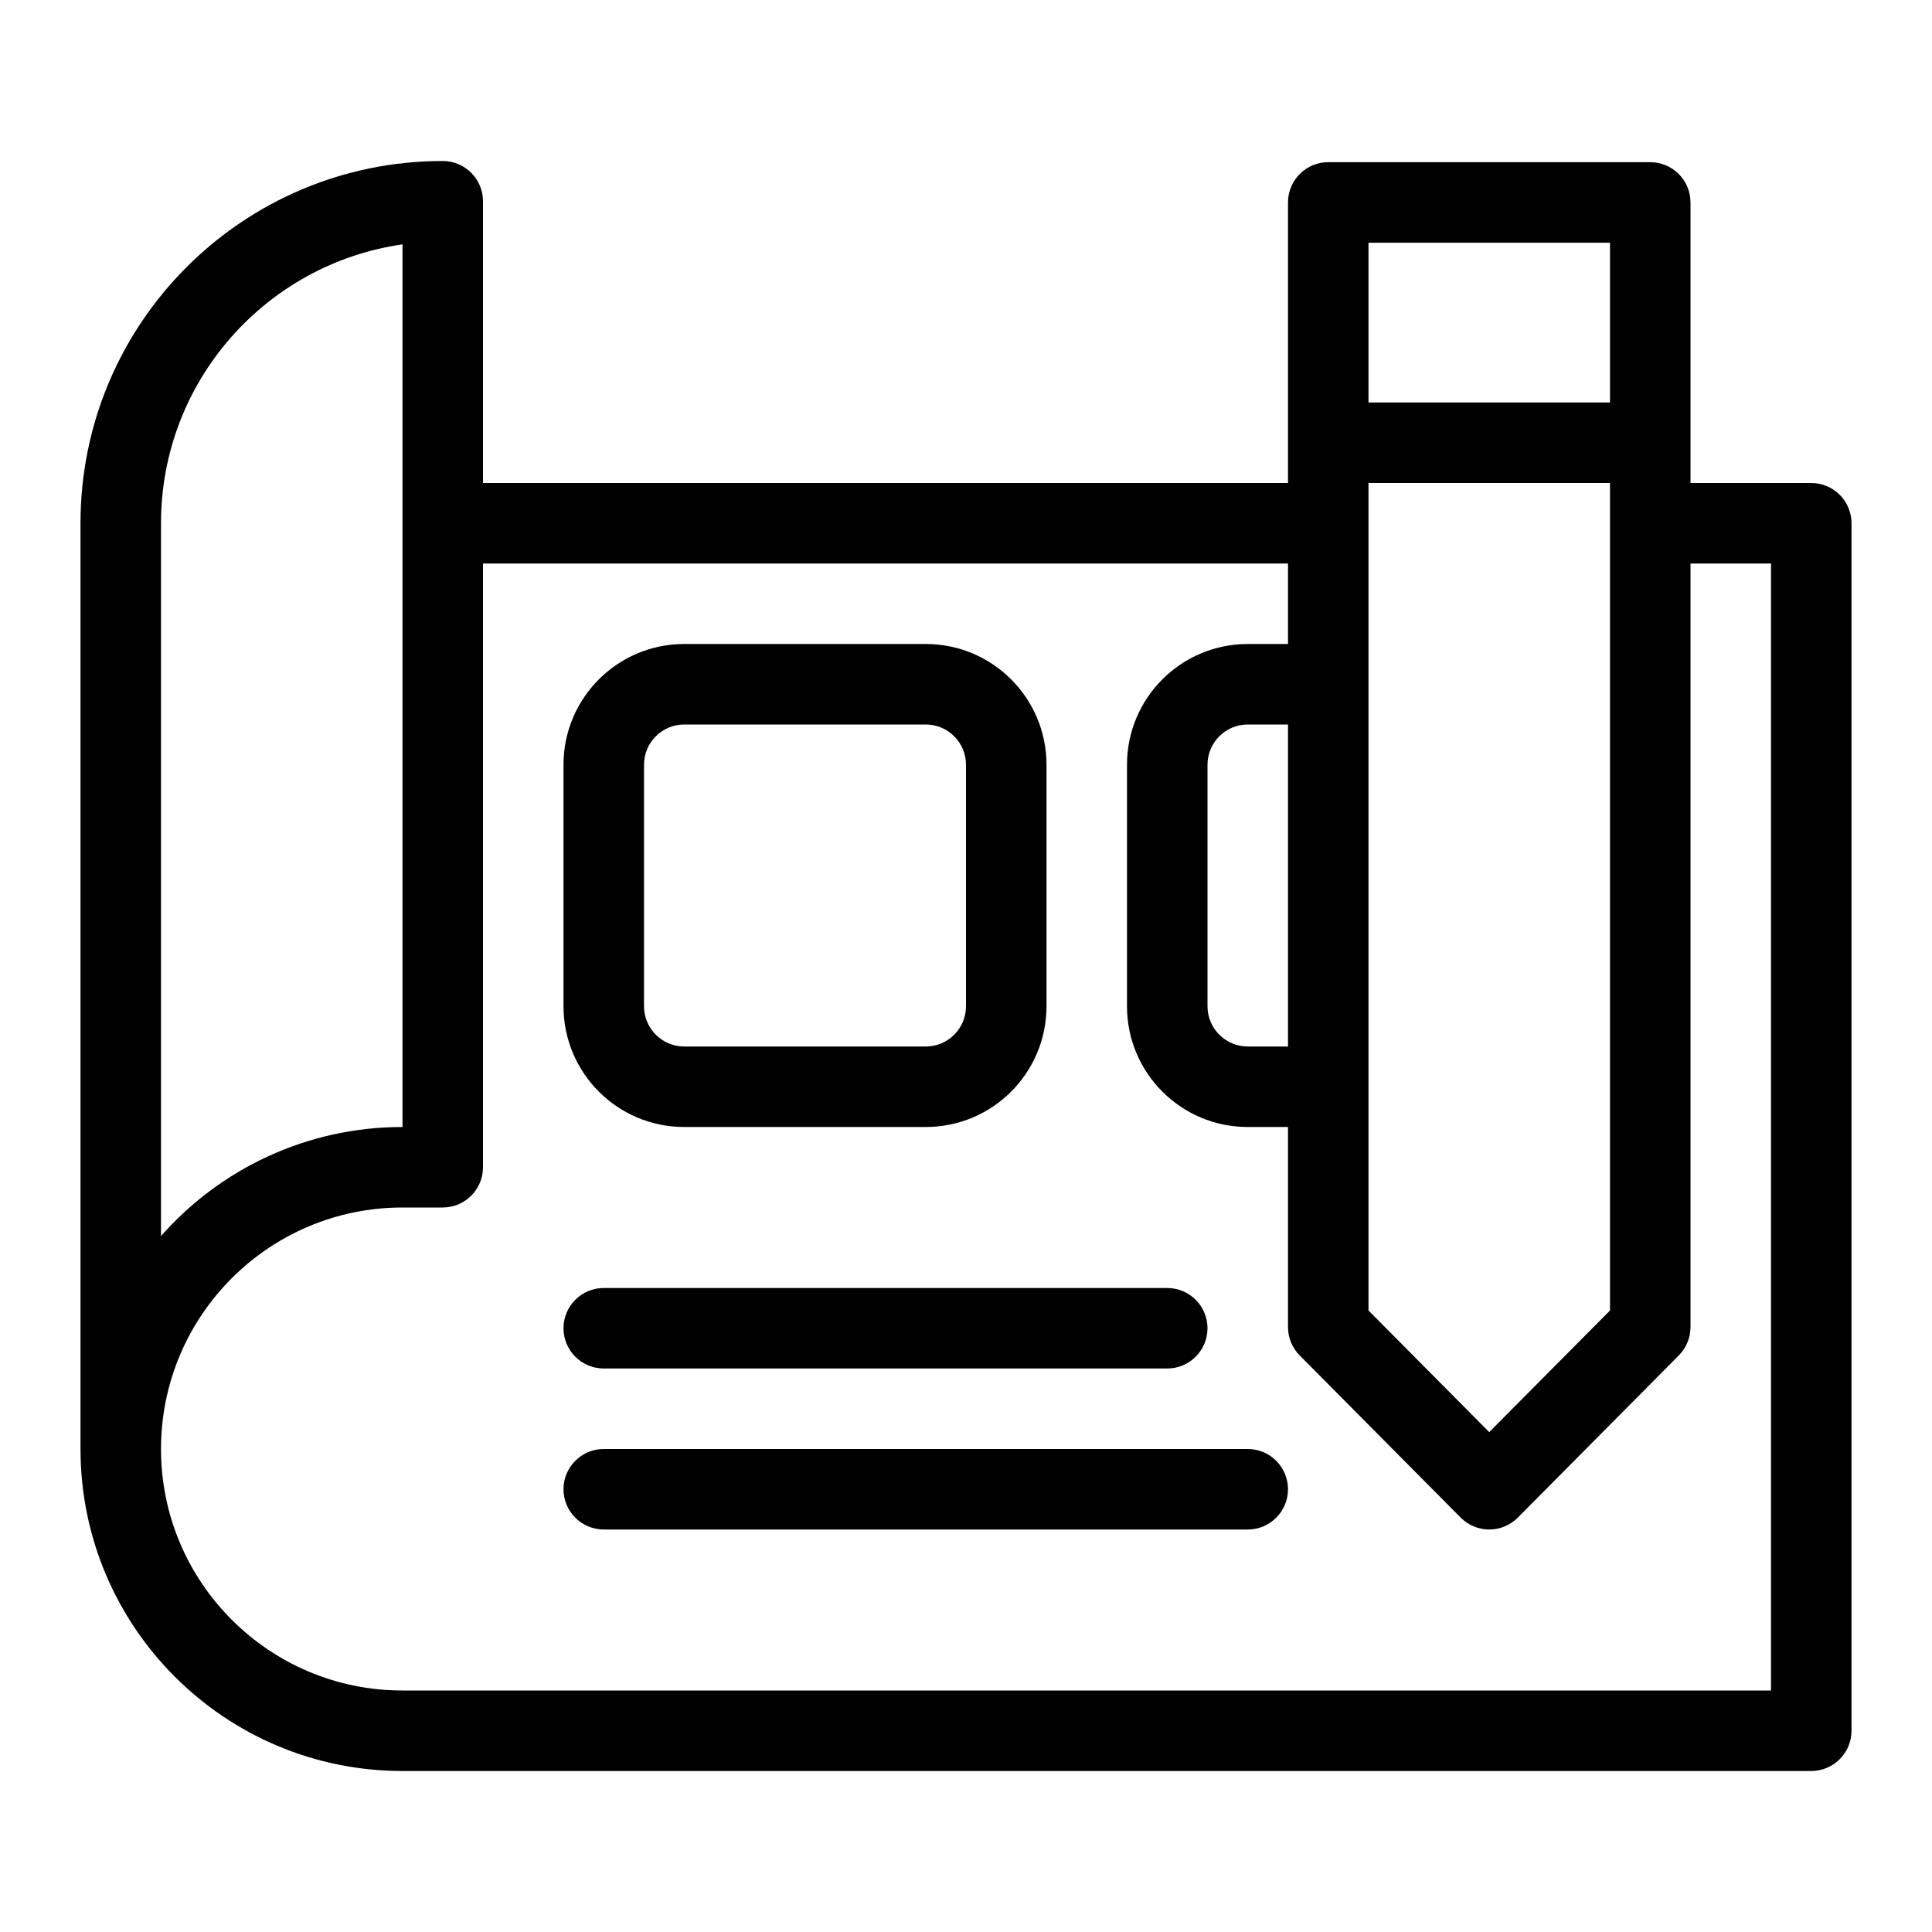
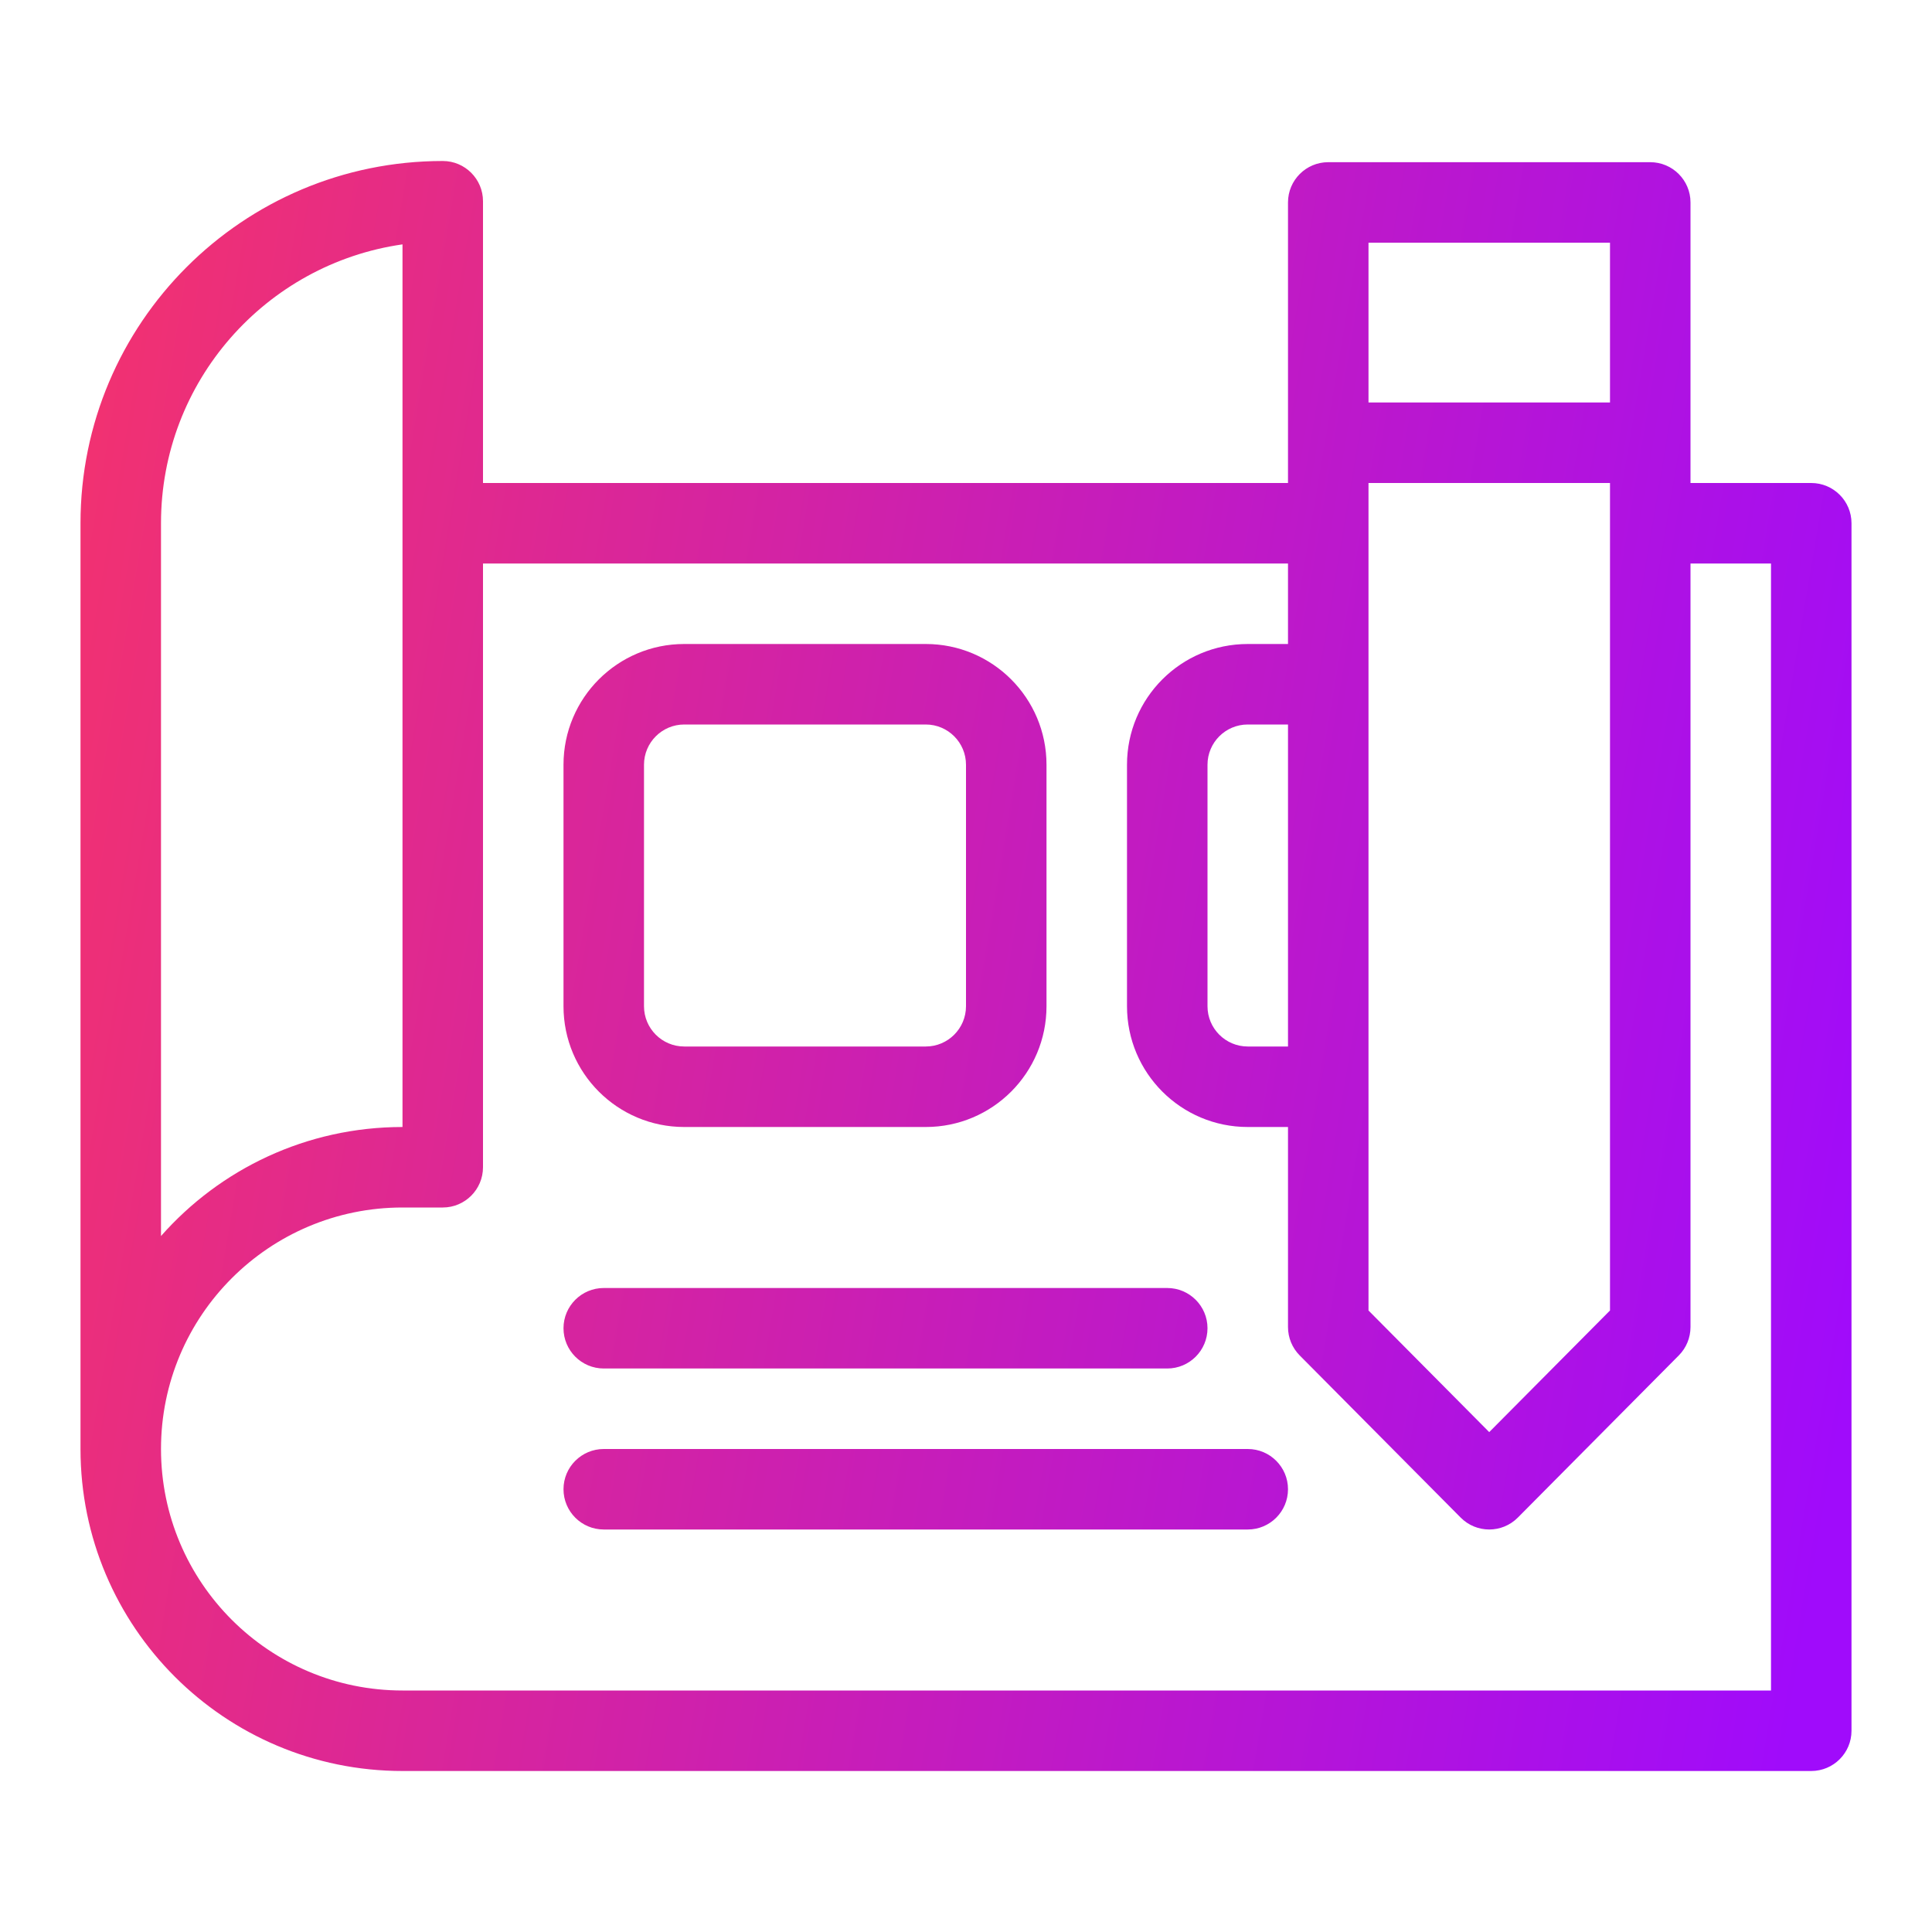
<svg xmlns="http://www.w3.org/2000/svg" width="39" height="39" viewBox="0 0 39 39" fill="none">
  <path d="M27.625 9.75V26.454L30.062 28.909L32.5 26.454V9.75H27.625ZM27.625 8.125H32.5V4.899H27.625V8.125ZM34.125 11.375V26.789C34.125 27.003 34.04 27.209 33.889 27.361L30.639 30.635C30.321 30.955 29.804 30.955 29.486 30.635L26.236 27.361C26.085 27.209 26 27.003 26 26.789V22.75H25.188C23.841 22.75 22.75 21.659 22.75 20.312V15.438C22.75 14.091 23.841 13 25.188 13H26V11.375H9.75V23.562C9.75 24.011 9.386 24.375 8.938 24.375H8.125C5.433 24.375 3.25 26.558 3.25 29.25C3.25 31.942 5.433 34.125 8.125 34.125H35.75V11.375H34.125ZM34.125 9.75H36.562C37.011 9.75 37.375 10.114 37.375 10.562V34.938C37.375 35.386 37.011 35.75 36.562 35.75H8.125C4.535 35.75 1.625 32.84 1.625 29.25V10.562C1.625 6.524 4.899 3.25 8.938 3.25C9.386 3.25 9.75 3.614 9.75 4.062V9.75H26V4.086C26 3.638 26.364 3.274 26.812 3.274H33.312C33.761 3.274 34.125 3.638 34.125 4.086V9.75ZM26 14.625H25.188C24.739 14.625 24.375 14.989 24.375 15.438V20.312C24.375 20.761 24.739 21.125 25.188 21.125H26V14.625ZM3.25 24.951C4.441 23.601 6.184 22.75 8.125 22.75V4.933C5.369 5.327 3.25 7.697 3.25 10.562V24.951ZM13.812 13H18.688C20.034 13 21.125 14.091 21.125 15.438V20.312C21.125 21.659 20.034 22.75 18.688 22.75H13.812C12.466 22.75 11.375 21.659 11.375 20.312V15.438C11.375 14.091 12.466 13 13.812 13ZM13.812 14.625C13.364 14.625 13 14.989 13 15.438V20.312C13 20.761 13.364 21.125 13.812 21.125H18.688C19.136 21.125 19.5 20.761 19.5 20.312V15.438C19.5 14.989 19.136 14.625 18.688 14.625H13.812ZM12.188 27.625C11.739 27.625 11.375 27.261 11.375 26.812C11.375 26.364 11.739 26 12.188 26H23.562C24.011 26 24.375 26.364 24.375 26.812C24.375 27.261 24.011 27.625 23.562 27.625H12.188ZM12.188 30.875C11.739 30.875 11.375 30.511 11.375 30.062C11.375 29.614 11.739 29.25 12.188 29.25H25.188C25.636 29.25 26 29.614 26 30.062C26 30.511 25.636 30.875 25.188 30.875H12.188Z" fill="url(#paint0_linear_280_921)" />
  <defs>
    <linearGradient id="paint0_linear_280_921" x1="-2.049" y1="0.583" x2="41.451" y2="7.908" gradientUnits="userSpaceOnUse">
-       <stop stopColor="#FC365F" />
-       <stop offset="0.984" stopColor="#A00BFB" />
+       <stop stop-color="#FC365F" />
+       <stop offset="0.984" stop-color="#A00BFB" />
    </linearGradient>
  </defs>
</svg>
